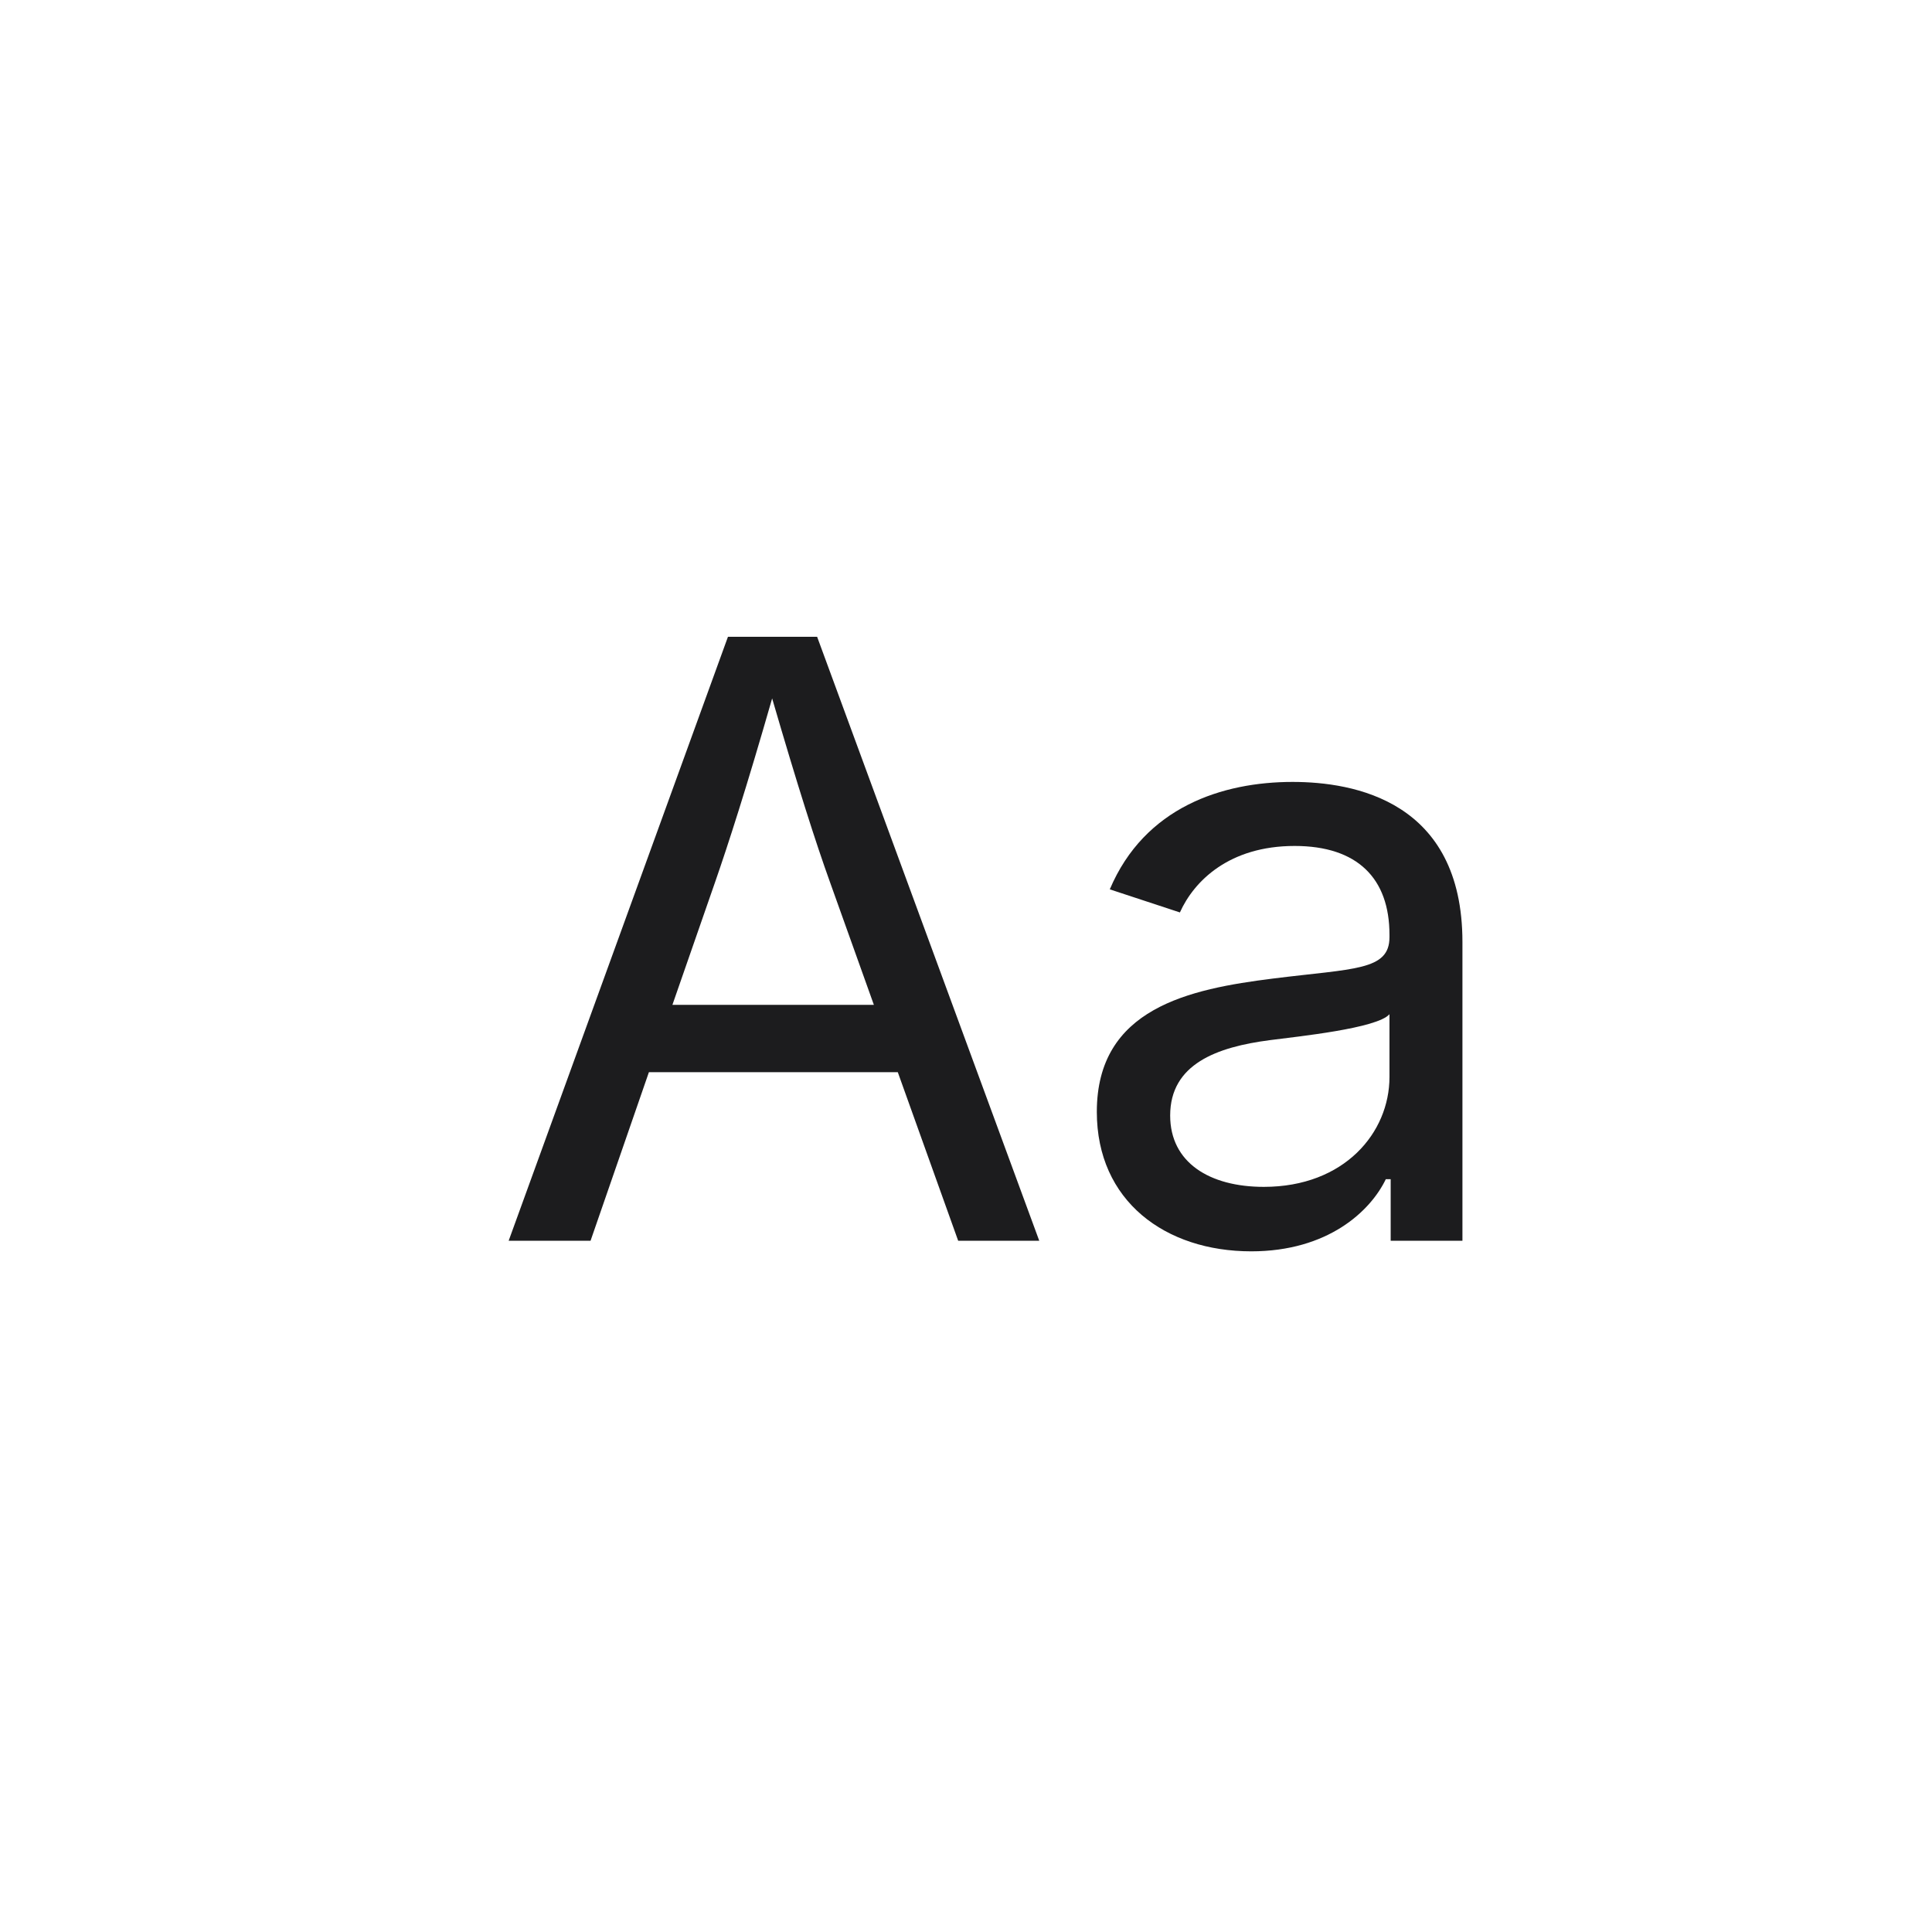
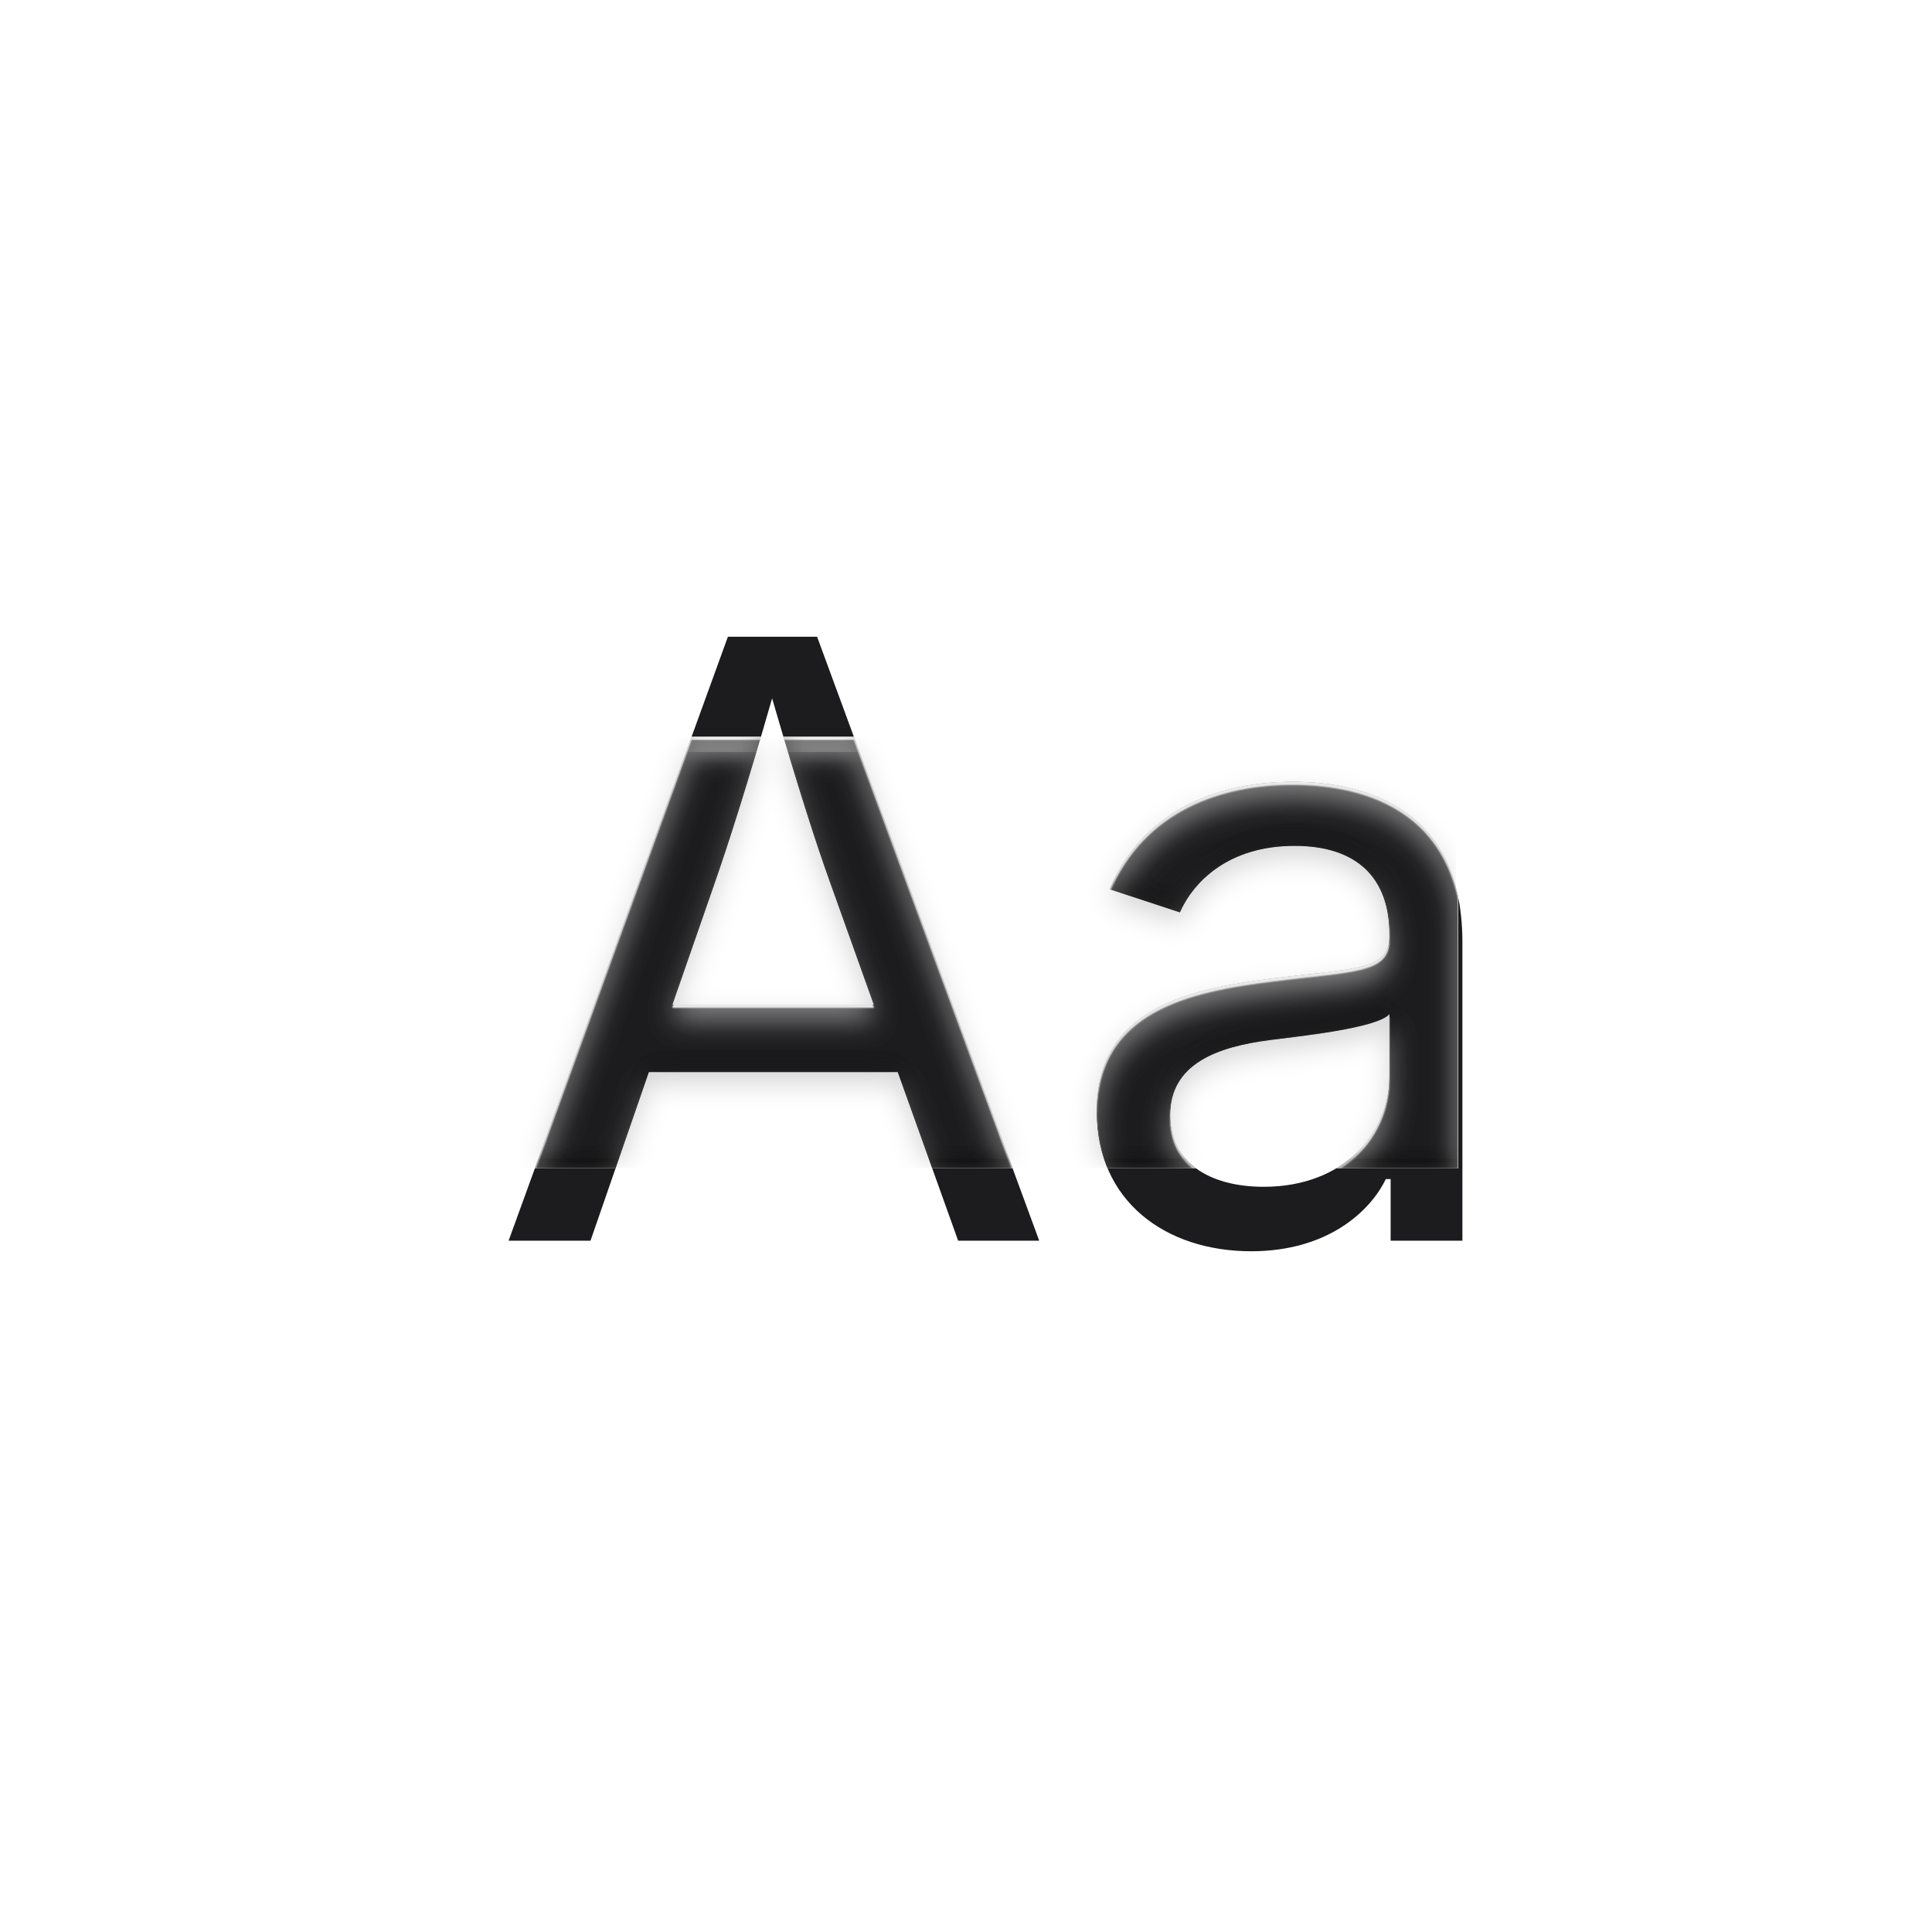
<svg xmlns="http://www.w3.org/2000/svg" xmlns:xlink="http://www.w3.org/1999/xlink" width="1024px" height="1024px" viewBox="0 0 1024 1024" version="1.1">
  <defs>
-     <path d="M935,763.64 L111,763.64 L111,231.64 L935,231.64 Z" id="path-1" />
+     <path d="M774.4,763.6 L258.4,763.6 L258.4,231.6 L774.4,231.6 Z" id="path-1" />
+     <text id="text-2" font-family="Inter-Regular, Inter" font-size="440" font-weight="normal">
+       <tspan x="0" y="426">Aa</tspan>
+     </text>
+     <filter x="-3.8%" y="16.5%" width="103.1%" height="69.8%" filterUnits="objectBoundingBox" id="filter-3">
+       <feOffset dx="0" dy="6" in="SourceAlpha" result="shadowOffsetOuter1" />
+       <feGaussianBlur stdDeviation="7" in="shadowOffsetOuter1" result="shadowBlurOuter1" />
+       <feColorMatrix values="0 0 0 0 0   0 0 0 0 0   0 0 0 0 0  0 0 0 0.161 0" type="matrix" in="shadowBlurOuter1" />
+     </filter>
+     <filter x="-4.0%" y="16.3%" width="103.5%" height="70.2%" filterUnits="objectBoundingBox" id="filter-4">
+       <feGaussianBlur stdDeviation="0.5" in="SourceAlpha" result="shadowBlurInner1" />
+       <feOffset dx="0" dy="1.5" in="shadowBlurInner1" result="shadowOffsetInner1" />
+       <feComposite in="shadowOffsetInner1" in2="SourceAlpha" operator="arithmetic" k2="-1" k3="1" result="shadowInnerInner1" />
+       <feColorMatrix values="0 0 0 0 1   0 0 0 0 1   0 0 0 0 1  0 0 0 0.702 0" type="matrix" in="shadowInnerInner1" result="shadowMatrixInner1" />
+       <feGaussianBlur stdDeviation="7" in="SourceAlpha" result="shadowBlurInner2" />
+       <feOffset dx="0" dy="8" in="shadowBlurInner2" result="shadowOffsetInner2" />
+       <feComposite in="shadowOffsetInner2" in2="SourceAlpha" operator="arithmetic" k2="-1" k3="1" result="shadowInnerInner2" />
+       <feColorMatrix values="0 0 0 0 1   0 0 0 0 1   0 0 0 0 1  0 0 0 0.251 0" type="matrix" in="shadowInnerInner2" result="shadowMatrixInner2" />
+       <feGaussianBlur stdDeviation="5" in="SourceAlpha" result="shadowBlurInner3" />
+       <feOffset dx="0" dy="-5" in="shadowBlurInner3" result="shadowOffsetInner3" />
+       <feComposite in="shadowOffsetInner3" in2="SourceAlpha" operator="arithmetic" k2="-1" k3="1" result="shadowInnerInner3" />
+       <feColorMatrix values="0 0 0 0 0   0 0 0 0 0   0 0 0 0 0  0 0 0 0.2 0" type="matrix" in="shadowInnerInner3" result="shadowMatrixInner3" />
+       <feMerge>
+         <feMergeNode in="shadowMatrixInner1" />
+         <feMergeNode in="shadowMatrixInner2" />
+         <feMergeNode in="shadowMatrixInner3" />
+       </feMerge>
+     </filter>
+     <filter x="-4.0%" y="16.3%" width="103.5%" height="70.2%" filterUnits="objectBoundingBox" id="filter-5">
+       <feGaussianBlur stdDeviation="0.5" in="SourceAlpha" result="shadowBlurInner1" />
+       <feOffset dx="0" dy="1.5" in="shadowBlurInner1" result="shadowOffsetInner1" />
+       <feComposite in="shadowOffsetInner1" in2="SourceAlpha" operator="arithmetic" k2="-1" k3="1" result="shadowInnerInner1" />
+       <feColorMatrix values="0 0 0 0 1   0 0 0 0 1   0 0 0 0 1  0 0 0 0.702 0" type="matrix" in="shadowInnerInner1" result="shadowMatrixInner1" />
+       <feGaussianBlur stdDeviation="7" in="SourceAlpha" result="shadowBlurInner2" />
+       <feOffset dx="0" dy="8" in="shadowBlurInner2" result="shadowOffsetInner2" />
+       <feComposite in="shadowOffsetInner2" in2="SourceAlpha" operator="arithmetic" k2="-1" k3="1" result="shadowInnerInner2" />
+       <feColorMatrix values="0 0 0 0 1   0 0 0 0 1   0 0 0 0 1  0 0 0 0.251 0" type="matrix" in="shadowInnerInner2" result="shadowMatrixInner2" />
+       <feGaussianBlur stdDeviation="5" in="SourceAlpha" result="shadowBlurInner3" />
+       <feOffset dx="0" dy="-5" in="shadowBlurInner3" result="shadowOffsetInner3" />
+       <feComposite in="shadowOffsetInner3" in2="SourceAlpha" operator="arithmetic" k2="-1" k3="1" result="shadowInnerInner3" />
+       <feColorMatrix values="0 0 0 0 0   0 0 0 0 0   0 0 0 0 0  0 0 0 0.2 0" type="matrix" in="shadowInnerInner3" result="shadowMatrixInner3" />
+       <feMerge>
+         <feMergeNode in="shadowMatrixInner1" />
+         <feMergeNode in="shadowMatrixInner2" />
+         <feMergeNode in="shadowMatrixInner3" />
+       </feMerge>
+     </filter>
  </defs>
-   <g id="foreground" stroke="none" fill="none" xlink:href="#path-1" font-family="Inter-Regular_Medium, Inter" font-size="440" font-weight="400">
-     <text id="Glyphs" fill="#1C1C1E">
-       <tspan x="258.422" y="657.64">Aa</tspan>
-     </text>
+   <g id="Fonts" stroke="none" fill="none" xlink:href="#path-1" fill-rule="evenodd" stroke-width="1">
+     <g id="Aa" fill="#1C1C1E" transform="translate(258.4, 231.6)" fill-rule="nonzero">
+       <use fill-opacity="1" filter="url(#filter-3)" xlink:href="#text-2" />
+       <use xlink:href="#text-2" />
+       <use fill-opacity="1" filter="url(#filter-4)" xlink:href="#text-2" />
+       <use fill-opacity="1" filter="url(#filter-5)" xlink:href="#text-2" />
+     </g>
  </g>
</svg>
